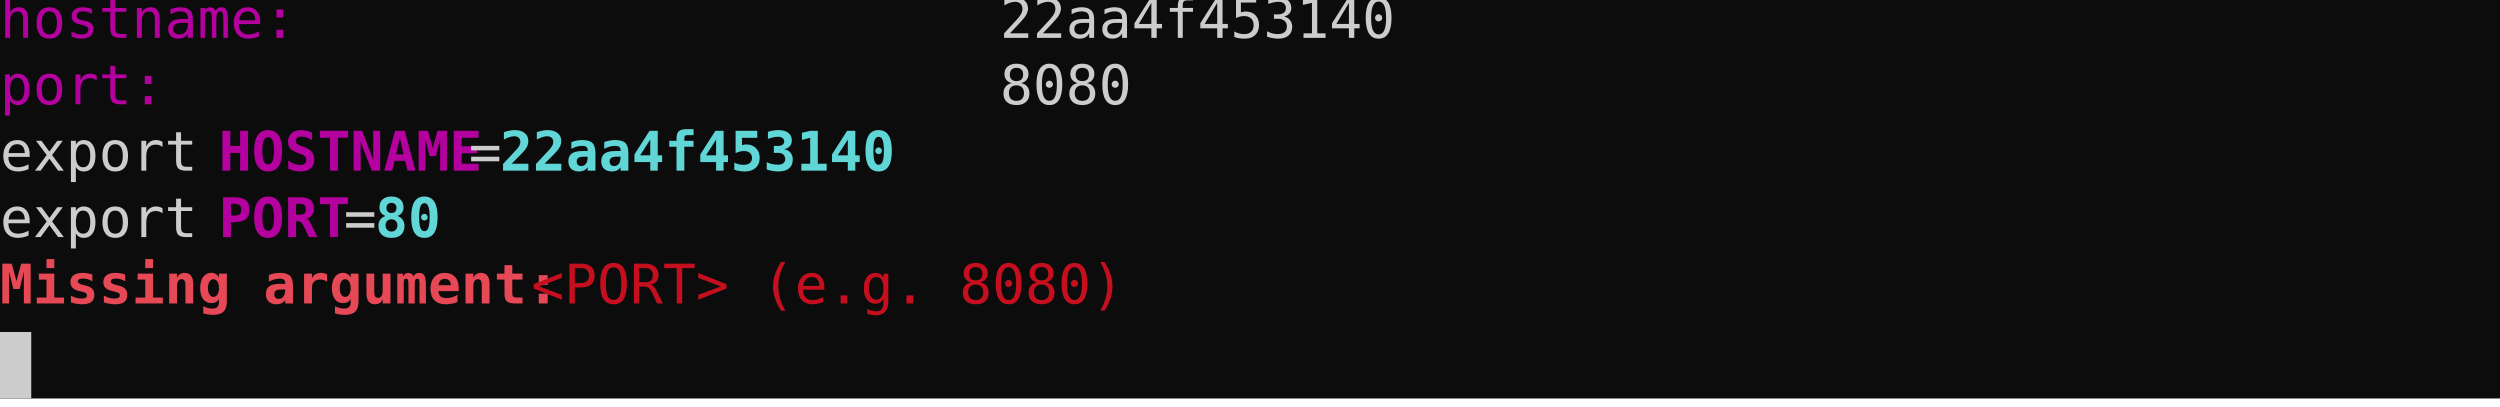
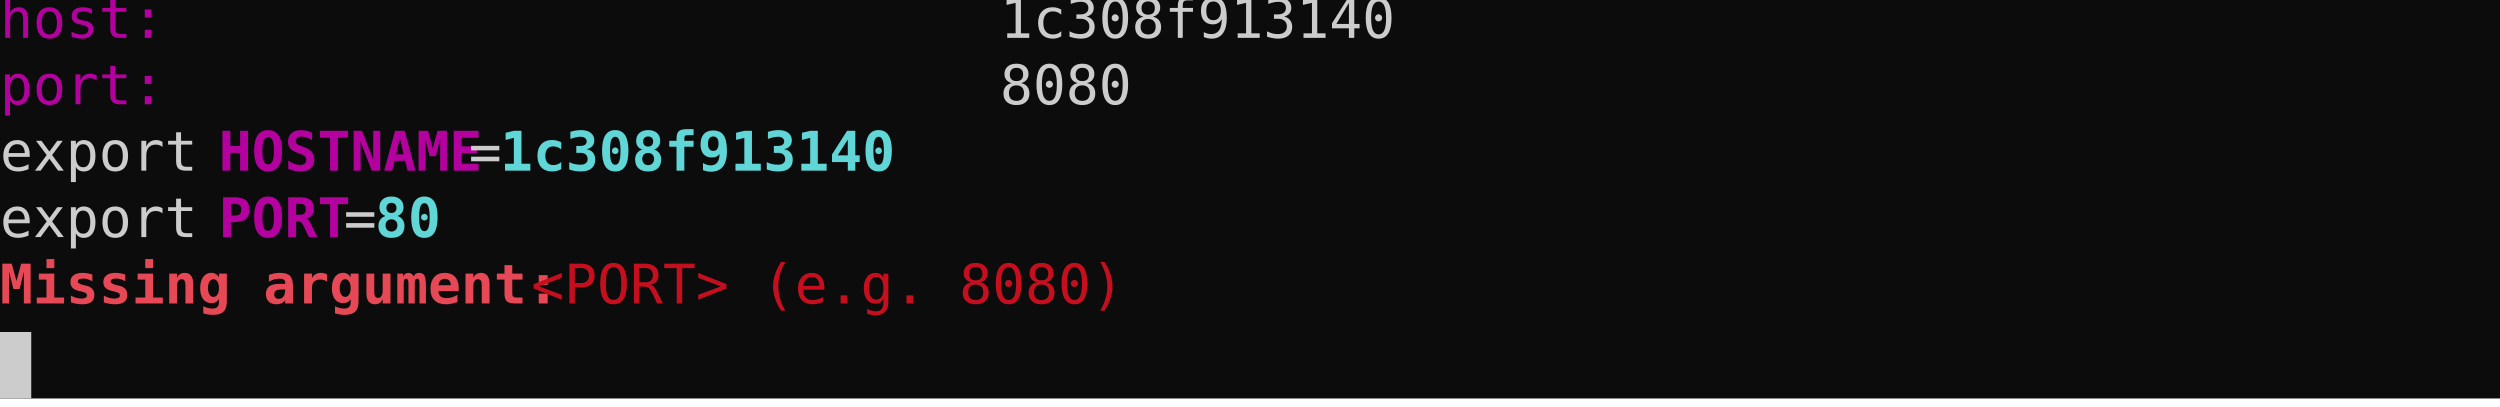
<svg xmlns="http://www.w3.org/2000/svg" xmlns:xlink="http://www.w3.org/1999/xlink" id="terminal" baseProfile="full" viewBox="0 0 640 104" width="640" version="1.1">
  <defs>
    <style type="text/css" id="generated-style">text{dominant-baseline:text-before-edge;white-space:pre}.foreground{fill:#ccc}.background{fill:#0c0c0c}.color7{fill:#ccc}.color13{fill:#b4009e}.color14{fill:#61d6d6}</style>
  </defs>
  <svg width="640" height="102" viewBox="0 0 640 102" preserveAspectRatio="xMidYMin slice" style="font-family:'DejaVu Sans Mono',monospace;font-style:normal;font-size:14px">
    <rect class="background" height="100%" width="100%" />
    <defs>
      <g id="g1">
-         <text textLength="256" class="color13">                      hostname: </text>
-         <text x="256" textLength="96" class="foreground">22aa4f453140</text>
+         <text textLength="256" class="color13">                          host: </text>
+         <text x="256" textLength="96" class="foreground">1c308f913140</text>
      </g>
      <g id="g2">
        <text textLength="256" class="color13">                          port: </text>
        <text x="256" textLength="32" class="foreground">8080</text>
      </g>
      <g id="g3">
        <text textLength="56" class="color7">export </text>
        <text x="56" textLength="64" font-weight="bold" class="color13">HOSTNAME</text>
        <text x="120" textLength="8" class="color7">=</text>
-         <text x="128" textLength="96" font-weight="bold" class="color14">22aa4f453140</text>
-         <text x="224" textLength="256" class="foreground">                                </text>
+         <text x="128" textLength="96" font-weight="bold" class="color14">1c308f913140</text>
      </g>
      <g id="g4">
        <text textLength="56" class="color7">export </text>
        <text x="56" textLength="32" font-weight="bold" class="color13">PORT</text>
        <text x="88" textLength="8" class="color7">=</text>
        <text x="96" textLength="16" font-weight="bold" class="color14">80</text>
-         <text x="112" textLength="104" class="foreground">             </text>
      </g>
      <g id="g5">
        <text textLength="136" font-weight="bold" style="fill:#e74856">Missing argument:</text>
        <text x="136" textLength="152" style="fill:#c50f1f"> &lt;PORT&gt; (e.g. 8080)</text>
      </g>
      <text textLength="8" class="background" id="g6"> </text>
    </defs>
    <use xlink:href="#g1" />
    <use xlink:href="#g2" y="17" />
    <use xlink:href="#g3" y="34" />
    <use xlink:href="#g4" y="51" />
    <use xlink:href="#g5" y="68" />
    <path class="foreground" d="M0 85h8v17H0z" />
    <use xlink:href="#g6" y="85" />
  </svg>
</svg>
